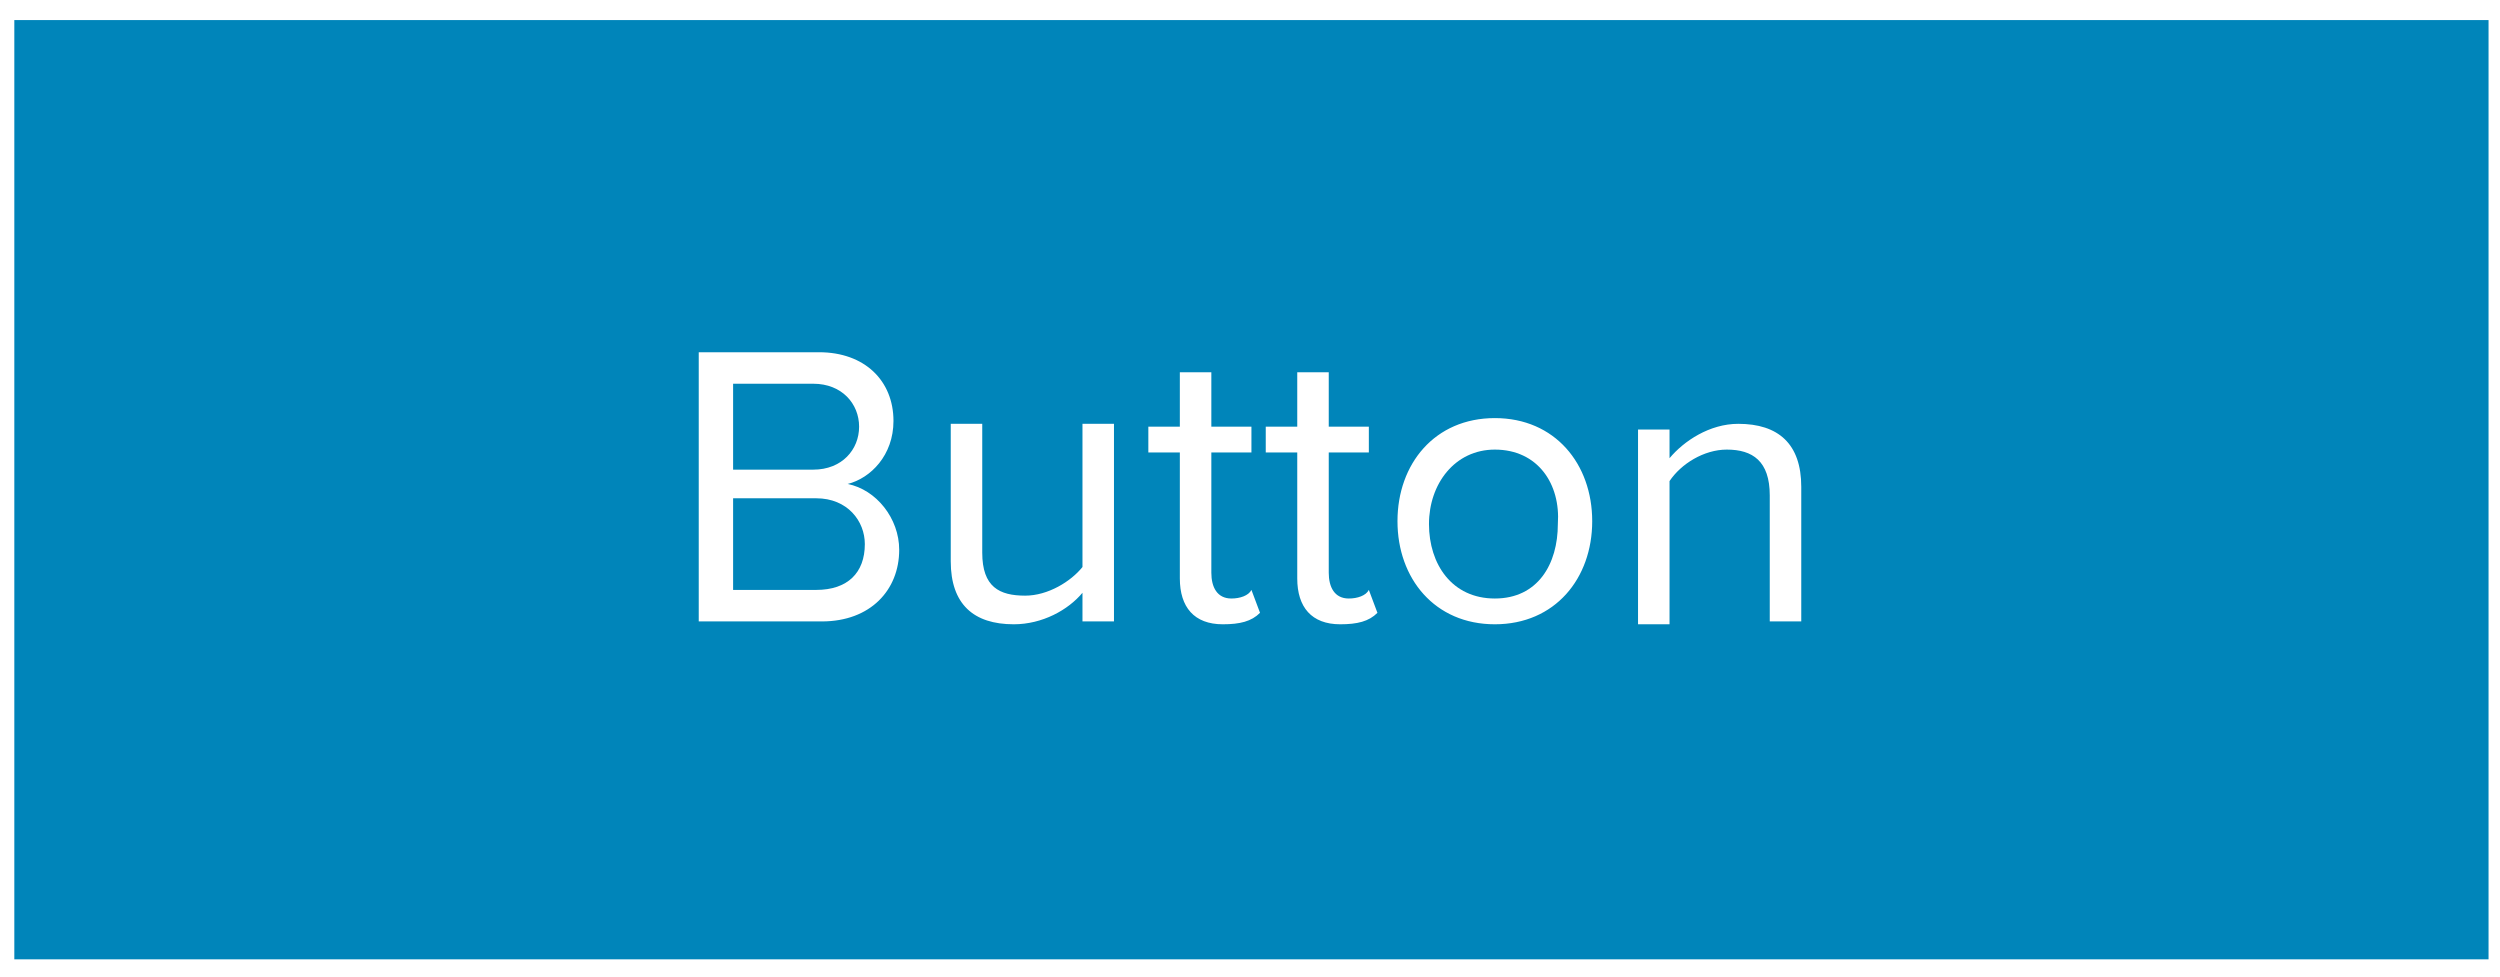
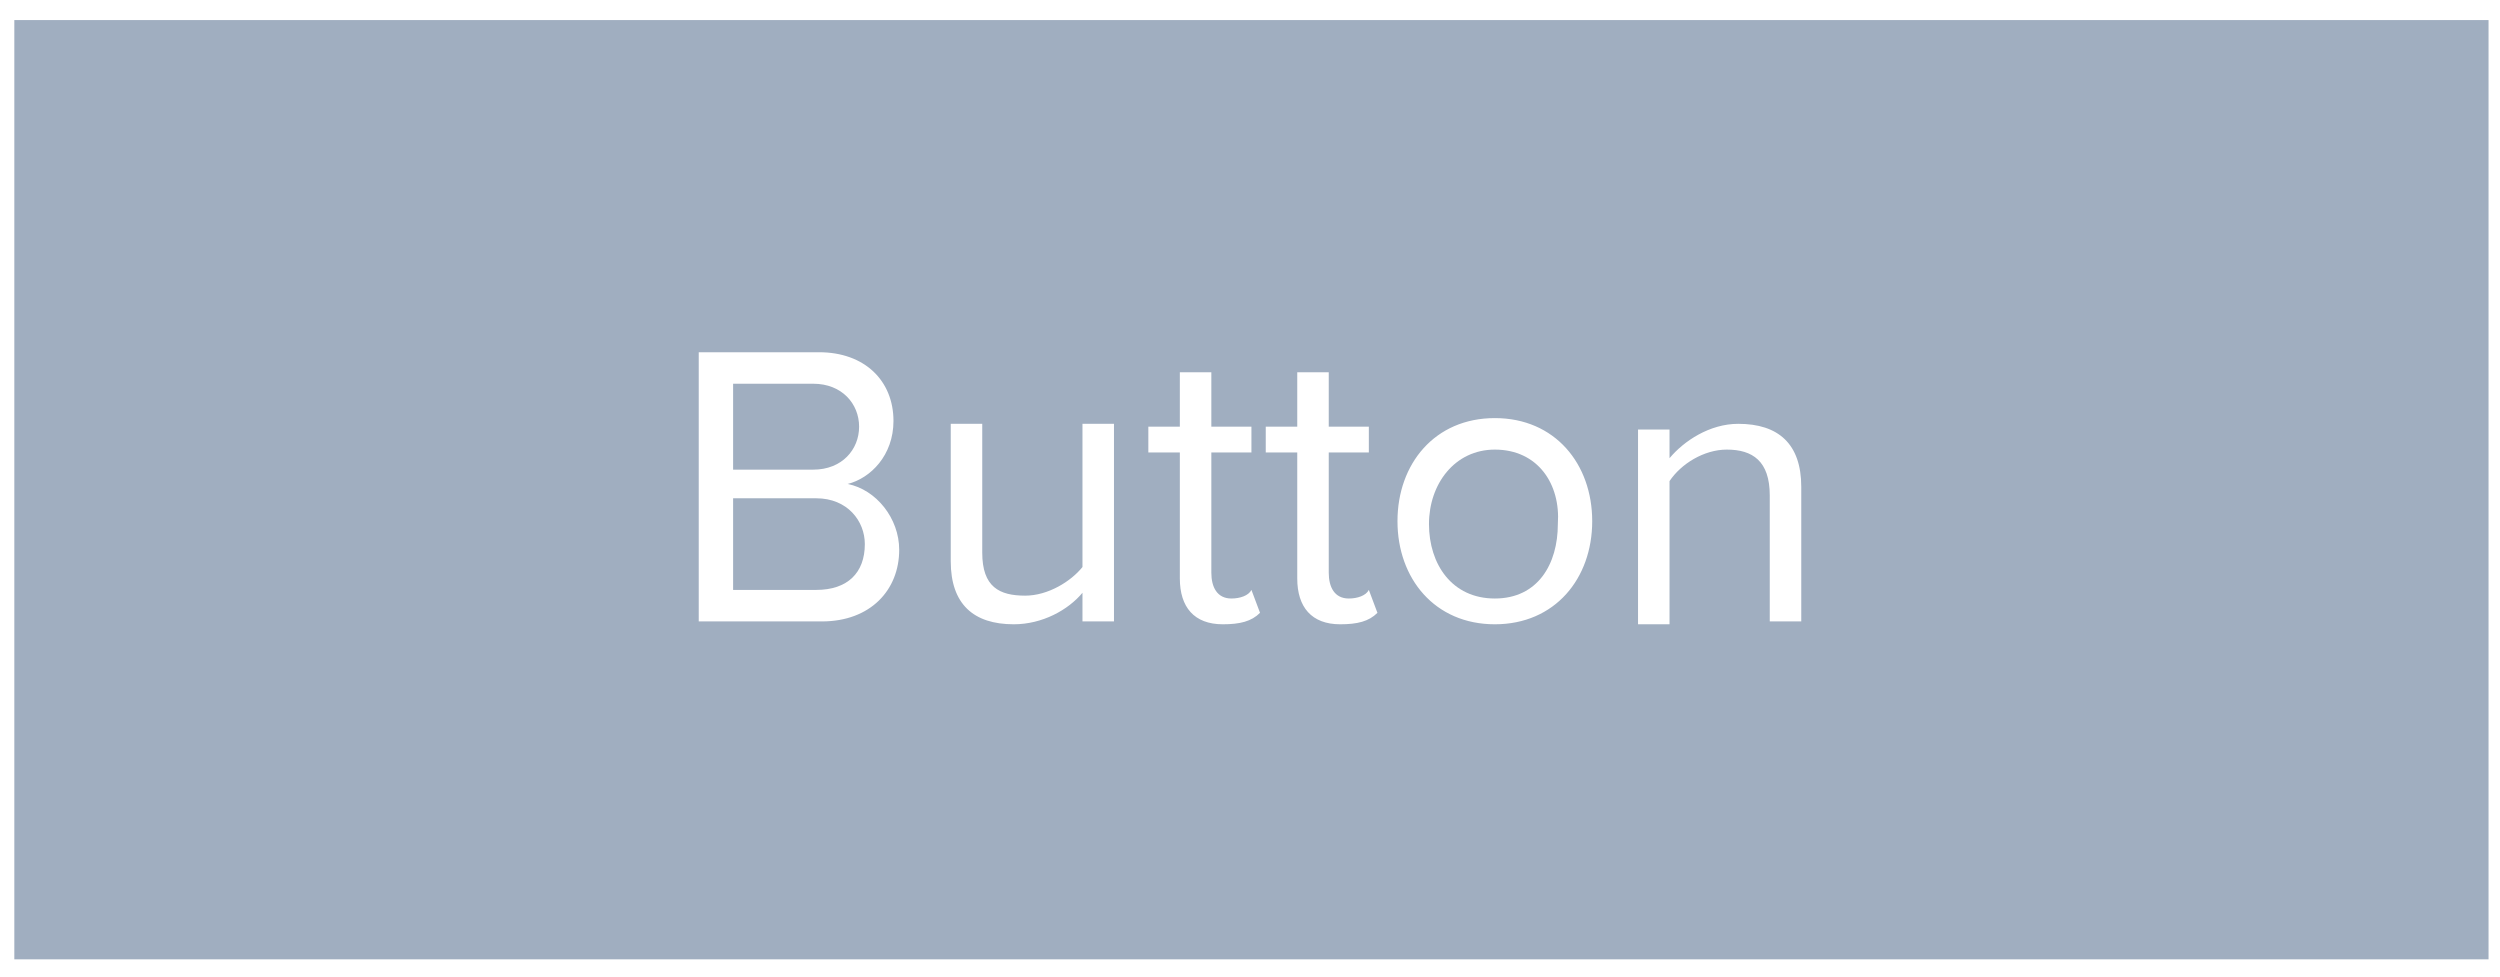
<svg xmlns="http://www.w3.org/2000/svg" version="1.1" id="Layer_1" x="0px" y="0px" viewBox="0 0 87.3 34.1" style="enable-background:new 0 0 87.3 34.1;" xml:space="preserve">
  <style type="text/css">
- 	.st0{fill:#0085BA;}
+ 	.st0{fill:#A0AEC0;}
</style>
  <g>
    <path class="st0" d="M28.5,17.4h-2.9v3.2h2.9c1.1,0,1.7-0.6,1.7-1.6C30.2,18.2,29.6,17.4,28.5,17.4z" />
-     <path class="st0" d="M52.2,15.7c-1.4,0-2.3,1.2-2.3,2.6c0,1.4,0.8,2.6,2.3,2.6s2.2-1.2,2.2-2.6C54.5,16.9,53.7,15.7,52.2,15.7z" />
+     <path class="st0" d="M52.2,15.7c-1.4,0-2.3,1.2-2.3,2.6s0.8,2.6,2.3,2.6s2.2-1.2,2.2-2.6C54.5,16.9,53.7,15.7,52.2,15.7z" />
    <path class="st0" d="M30,14.9c0-0.8-0.6-1.5-1.6-1.5h-2.8v3h2.8C29.4,16.4,30,15.7,30,14.9z" />
-     <path class="st0" d="M0.5,0.7v32.8h86.4V0.7H0.5z M28.7,21.7h-4.3v-9.4h4.2c1.6,0,2.6,1,2.6,2.4c0,1.2-0.8,2-1.6,2.2   c1,0.2,1.8,1.2,1.8,2.3C31.4,20.6,30.4,21.7,28.7,21.7z M38.9,21.7h-1.1v-1c-0.5,0.6-1.4,1.1-2.4,1.1c-1.4,0-2.2-0.7-2.2-2.2v-4.8   h1.1v4.5c0,1.2,0.6,1.5,1.5,1.5c0.8,0,1.6-0.5,2-1v-5h1.1V21.7z M42.7,21.8c-1,0-1.5-0.6-1.5-1.6v-4.4h-1.1v-0.9h1.1V13h1.1v1.9   h1.4v0.9h-1.4V20c0,0.5,0.2,0.9,0.7,0.9c0.3,0,0.6-0.1,0.7-0.3l0.3,0.8C43.7,21.7,43.3,21.8,42.7,21.8z M46.8,21.8   c-1,0-1.5-0.6-1.5-1.6v-4.4h-1.1v-0.9h1.1V13h1.1v1.9h1.4v0.9h-1.4V20c0,0.5,0.2,0.9,0.7,0.9c0.3,0,0.6-0.1,0.7-0.3l0.3,0.8   C47.8,21.7,47.4,21.8,46.8,21.8z M52.2,21.8c-2.1,0-3.4-1.6-3.4-3.6s1.3-3.6,3.4-3.6c2.1,0,3.4,1.6,3.4,3.6S54.3,21.8,52.2,21.8z    M62.9,21.7h-1.1v-4.4c0-1.2-0.6-1.6-1.5-1.6c-0.8,0-1.6,0.5-2,1.1v5h-1.1v-6.8h1.1v1c0.5-0.6,1.4-1.2,2.4-1.2   c1.4,0,2.2,0.7,2.2,2.2V21.7z" />
+     <path class="st0" d="M0.5,0.7v32.8h86.4V0.7H0.5z M28.7,21.7h-4.3v-9.4h4.2c1.6,0,2.6,1,2.6,2.4c0,1.2-0.8,2-1.6,2.2   c1,0.2,1.8,1.2,1.8,2.3C31.4,20.6,30.4,21.7,28.7,21.7z M38.9,21.7h-1.1v-1c-0.5,0.6-1.4,1.1-2.4,1.1c-1.4,0-2.2-0.7-2.2-2.2v-4.8   h1.1v4.5c0,1.2,0.6,1.5,1.5,1.5c0.8,0,1.6-0.5,2-1v-5h1.1C38.9,14.8,38.9,21.7,38.9,21.7z M42.7,21.8c-1,0-1.5-0.6-1.5-1.6v-4.4   h-1.1v-0.9h1.1V13h1.1v1.9h1.4v0.9h-1.4V20c0,0.5,0.2,0.9,0.7,0.9c0.3,0,0.6-0.1,0.7-0.3l0.3,0.8C43.7,21.7,43.3,21.8,42.7,21.8z    M46.8,21.8c-1,0-1.5-0.6-1.5-1.6v-4.4h-1.1v-0.9h1.1V13h1.1v1.9h1.4v0.9h-1.4V20c0,0.5,0.2,0.9,0.7,0.9c0.3,0,0.6-0.1,0.7-0.3   l0.3,0.8C47.8,21.7,47.4,21.8,46.8,21.8z M52.2,21.8c-2.1,0-3.4-1.6-3.4-3.6s1.3-3.6,3.4-3.6c2.1,0,3.4,1.6,3.4,3.6   S54.3,21.8,52.2,21.8z M62.9,21.7h-1.1v-4.4c0-1.2-0.6-1.6-1.5-1.6c-0.8,0-1.6,0.5-2,1.1v5h-1.1V15h1.1v1c0.5-0.6,1.4-1.2,2.4-1.2   c1.4,0,2.2,0.7,2.2,2.2C62.9,17,62.9,21.7,62.9,21.7z" />
  </g>
</svg>
